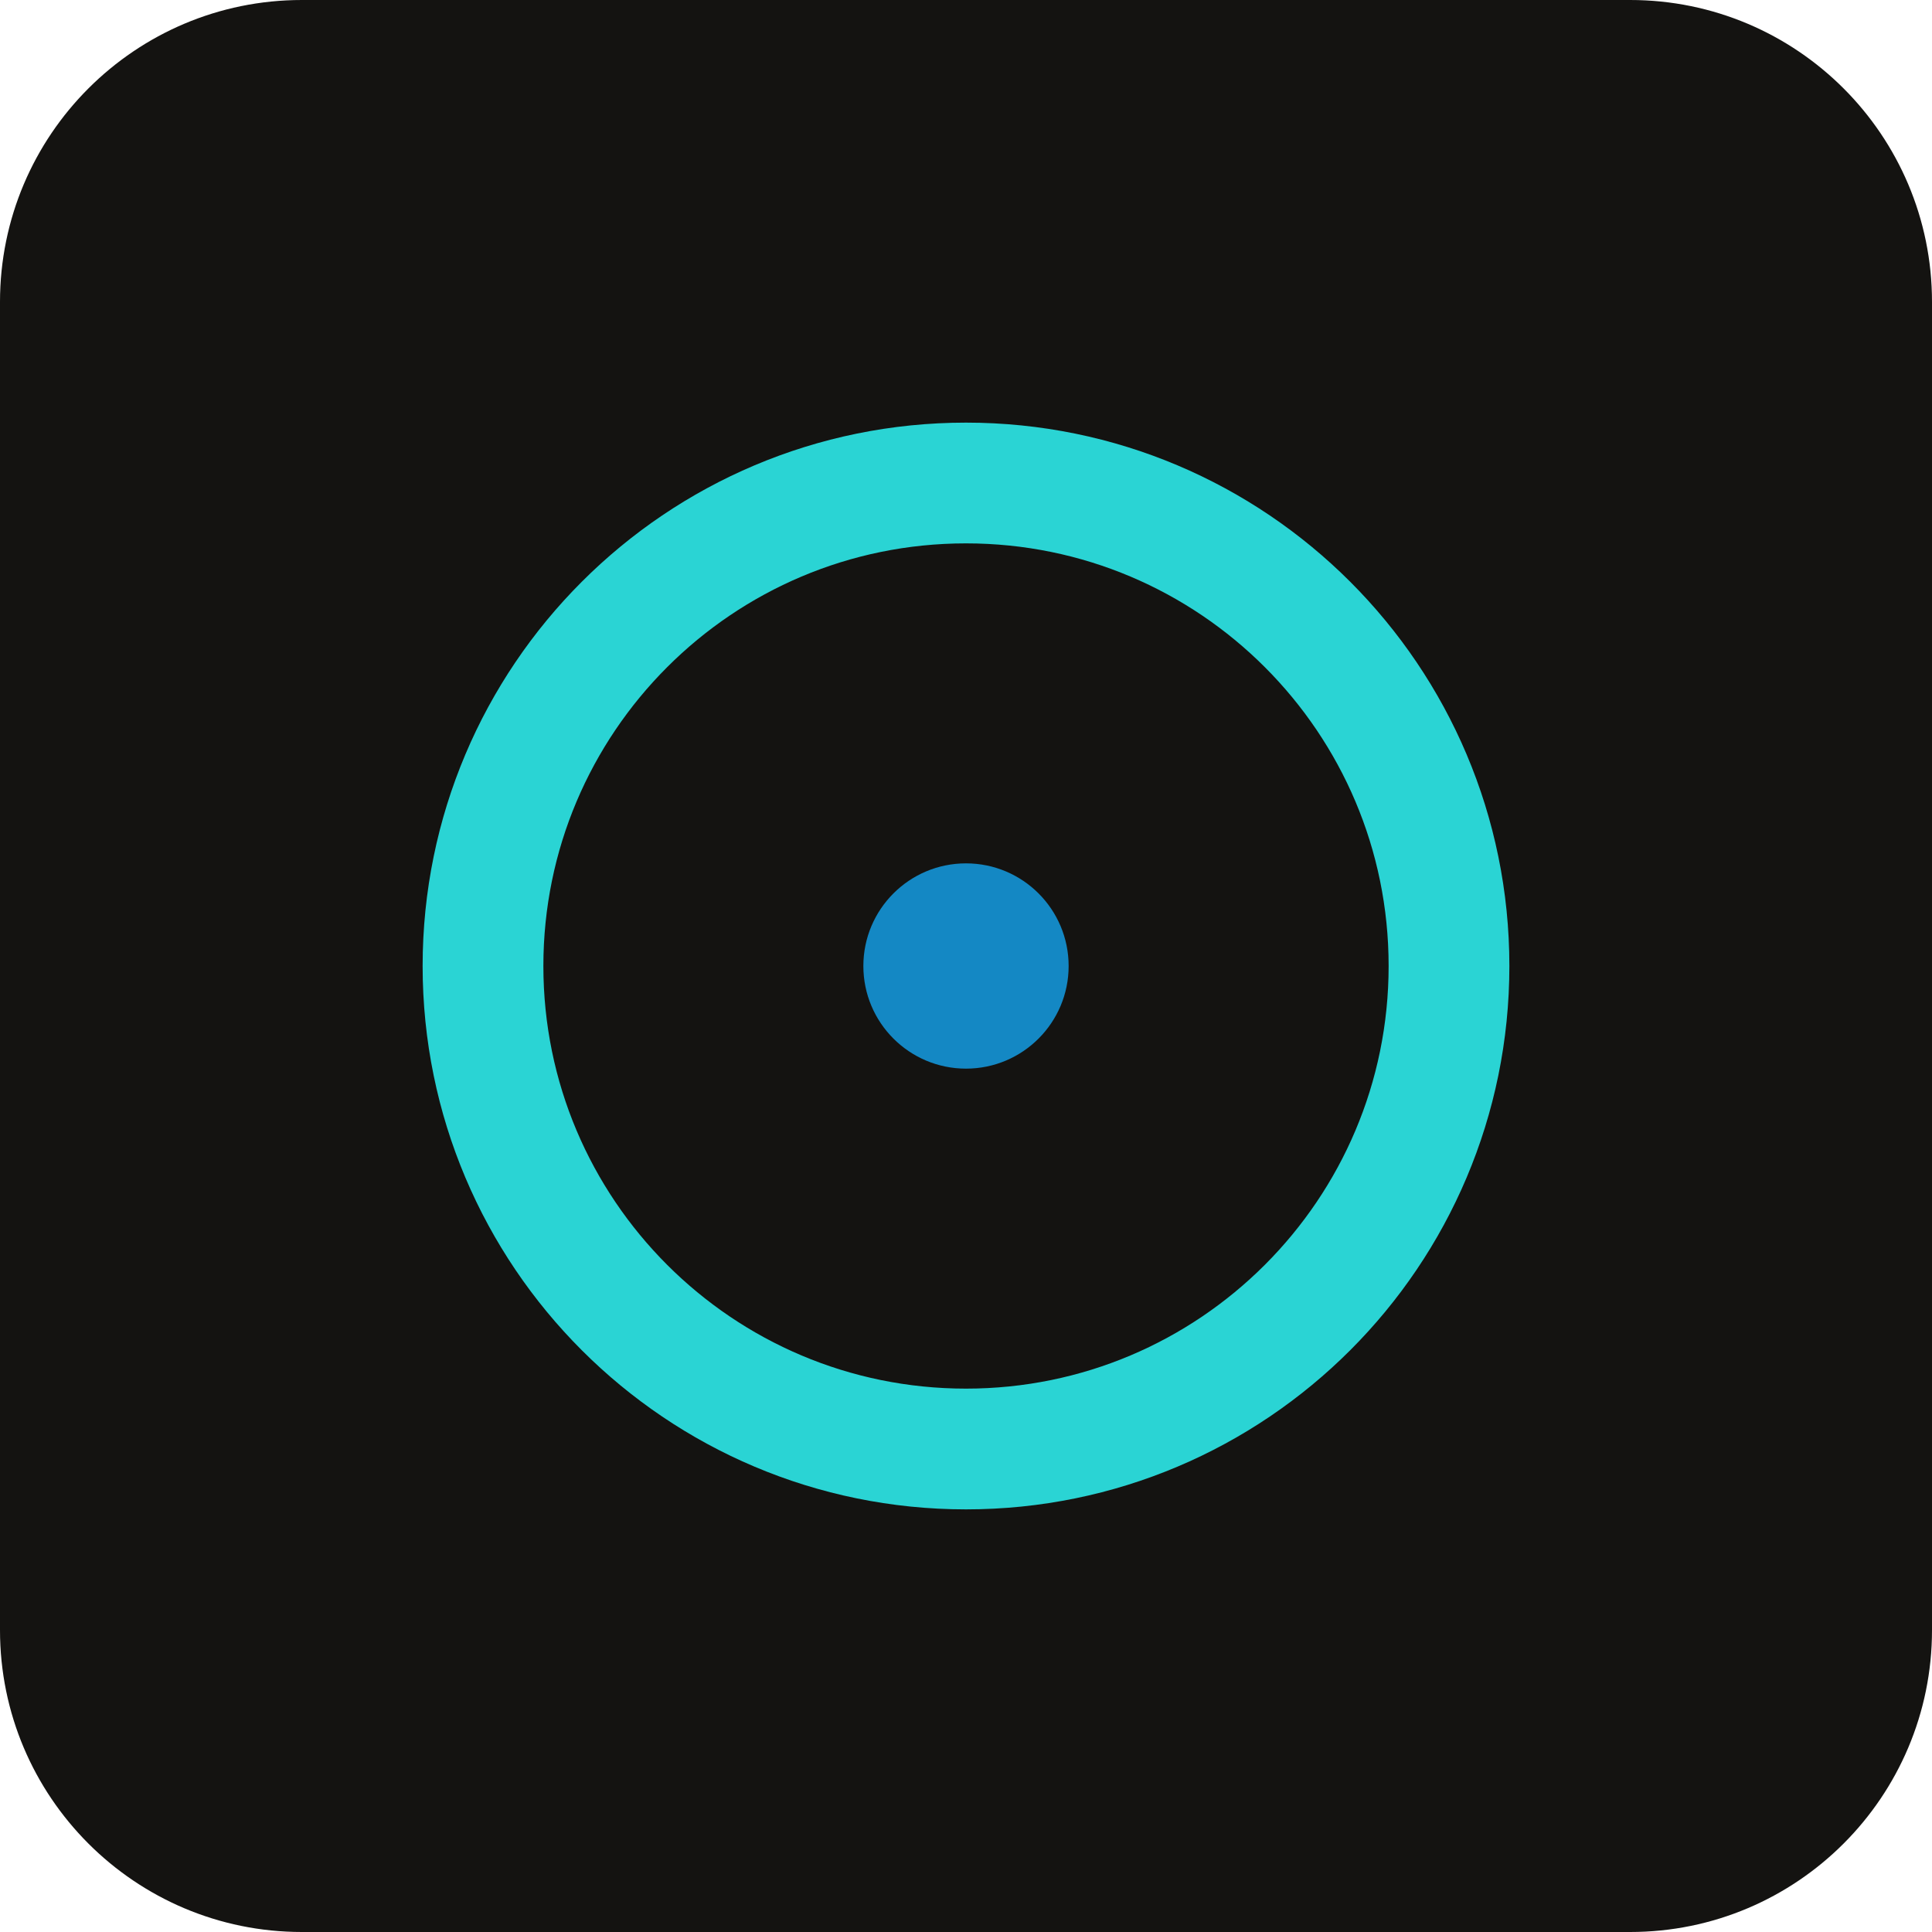
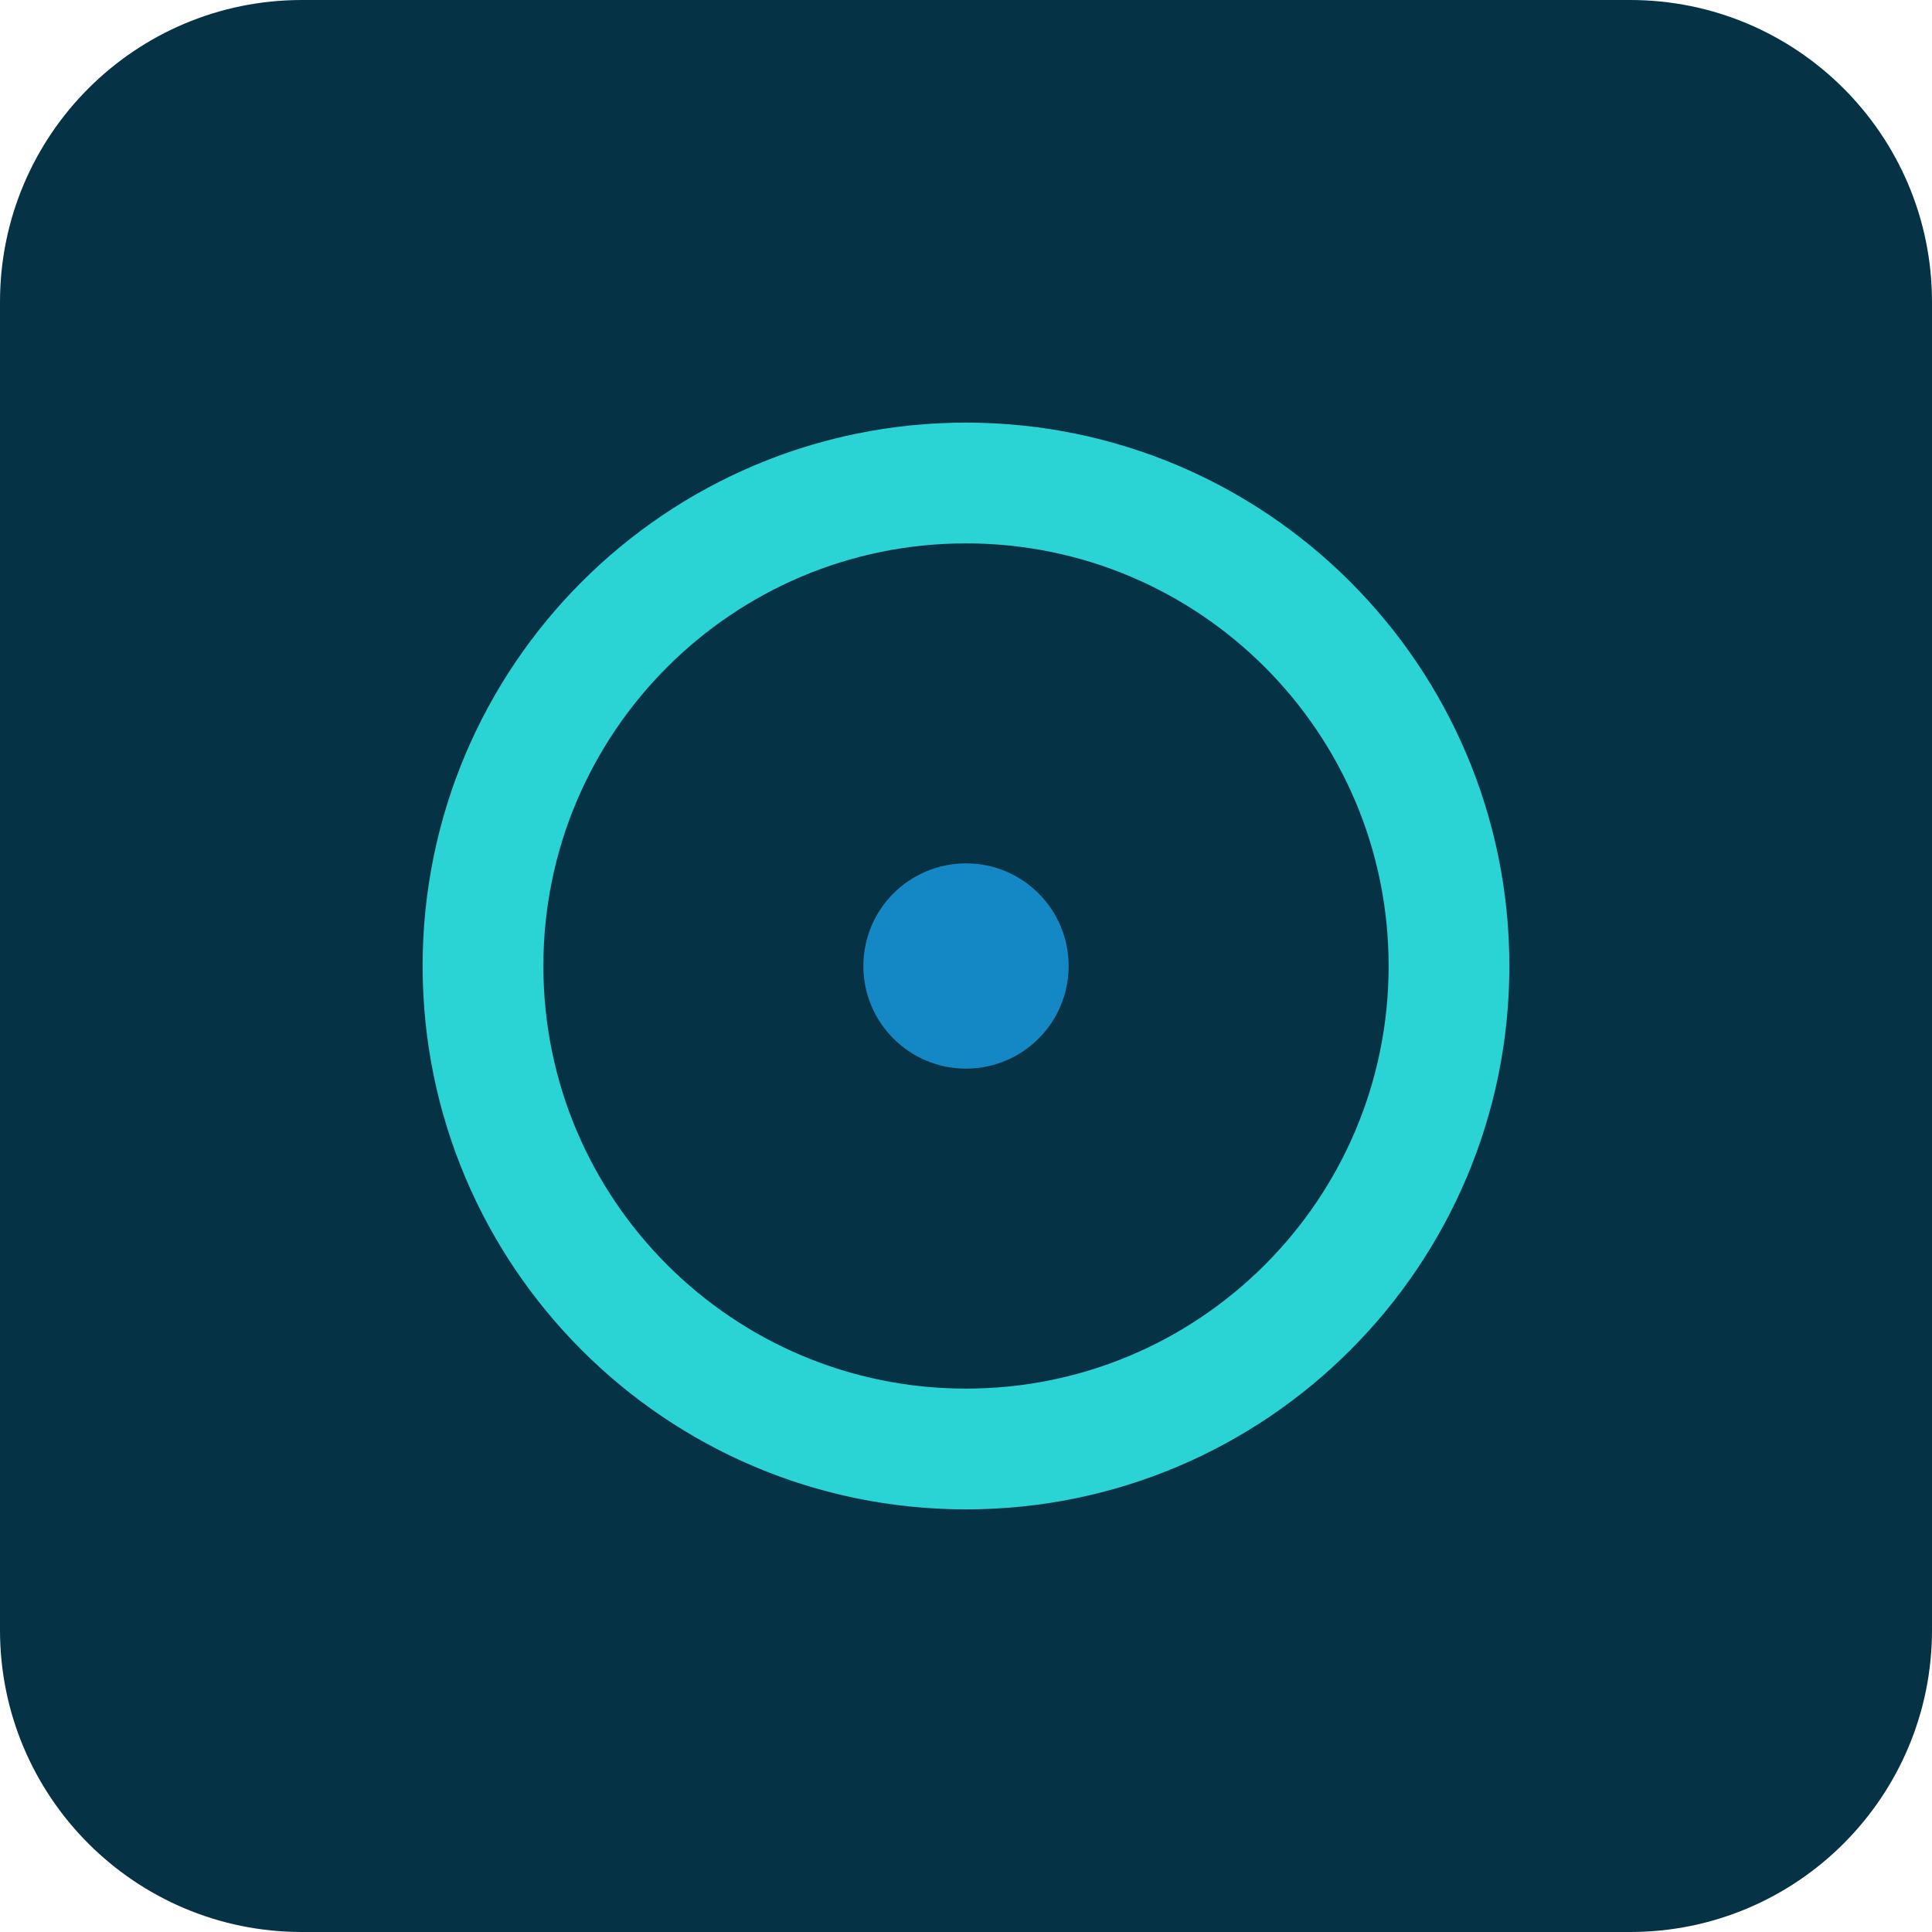
<svg xmlns="http://www.w3.org/2000/svg" viewBox="0 0 64 64" role="img" aria-label="EAIOLSEN">
-   <rect width="64" height="64" rx="10" fill="#141311" />
+   <rect width="64" height="64" rx="10" fill="#063246" />
  <circle cx="32" cy="32" r="16" fill="none" stroke="#2ad4d4" stroke-width="4" />
  <circle cx="32" cy="32" r="3.4" fill="#1488c4" />
</svg>
